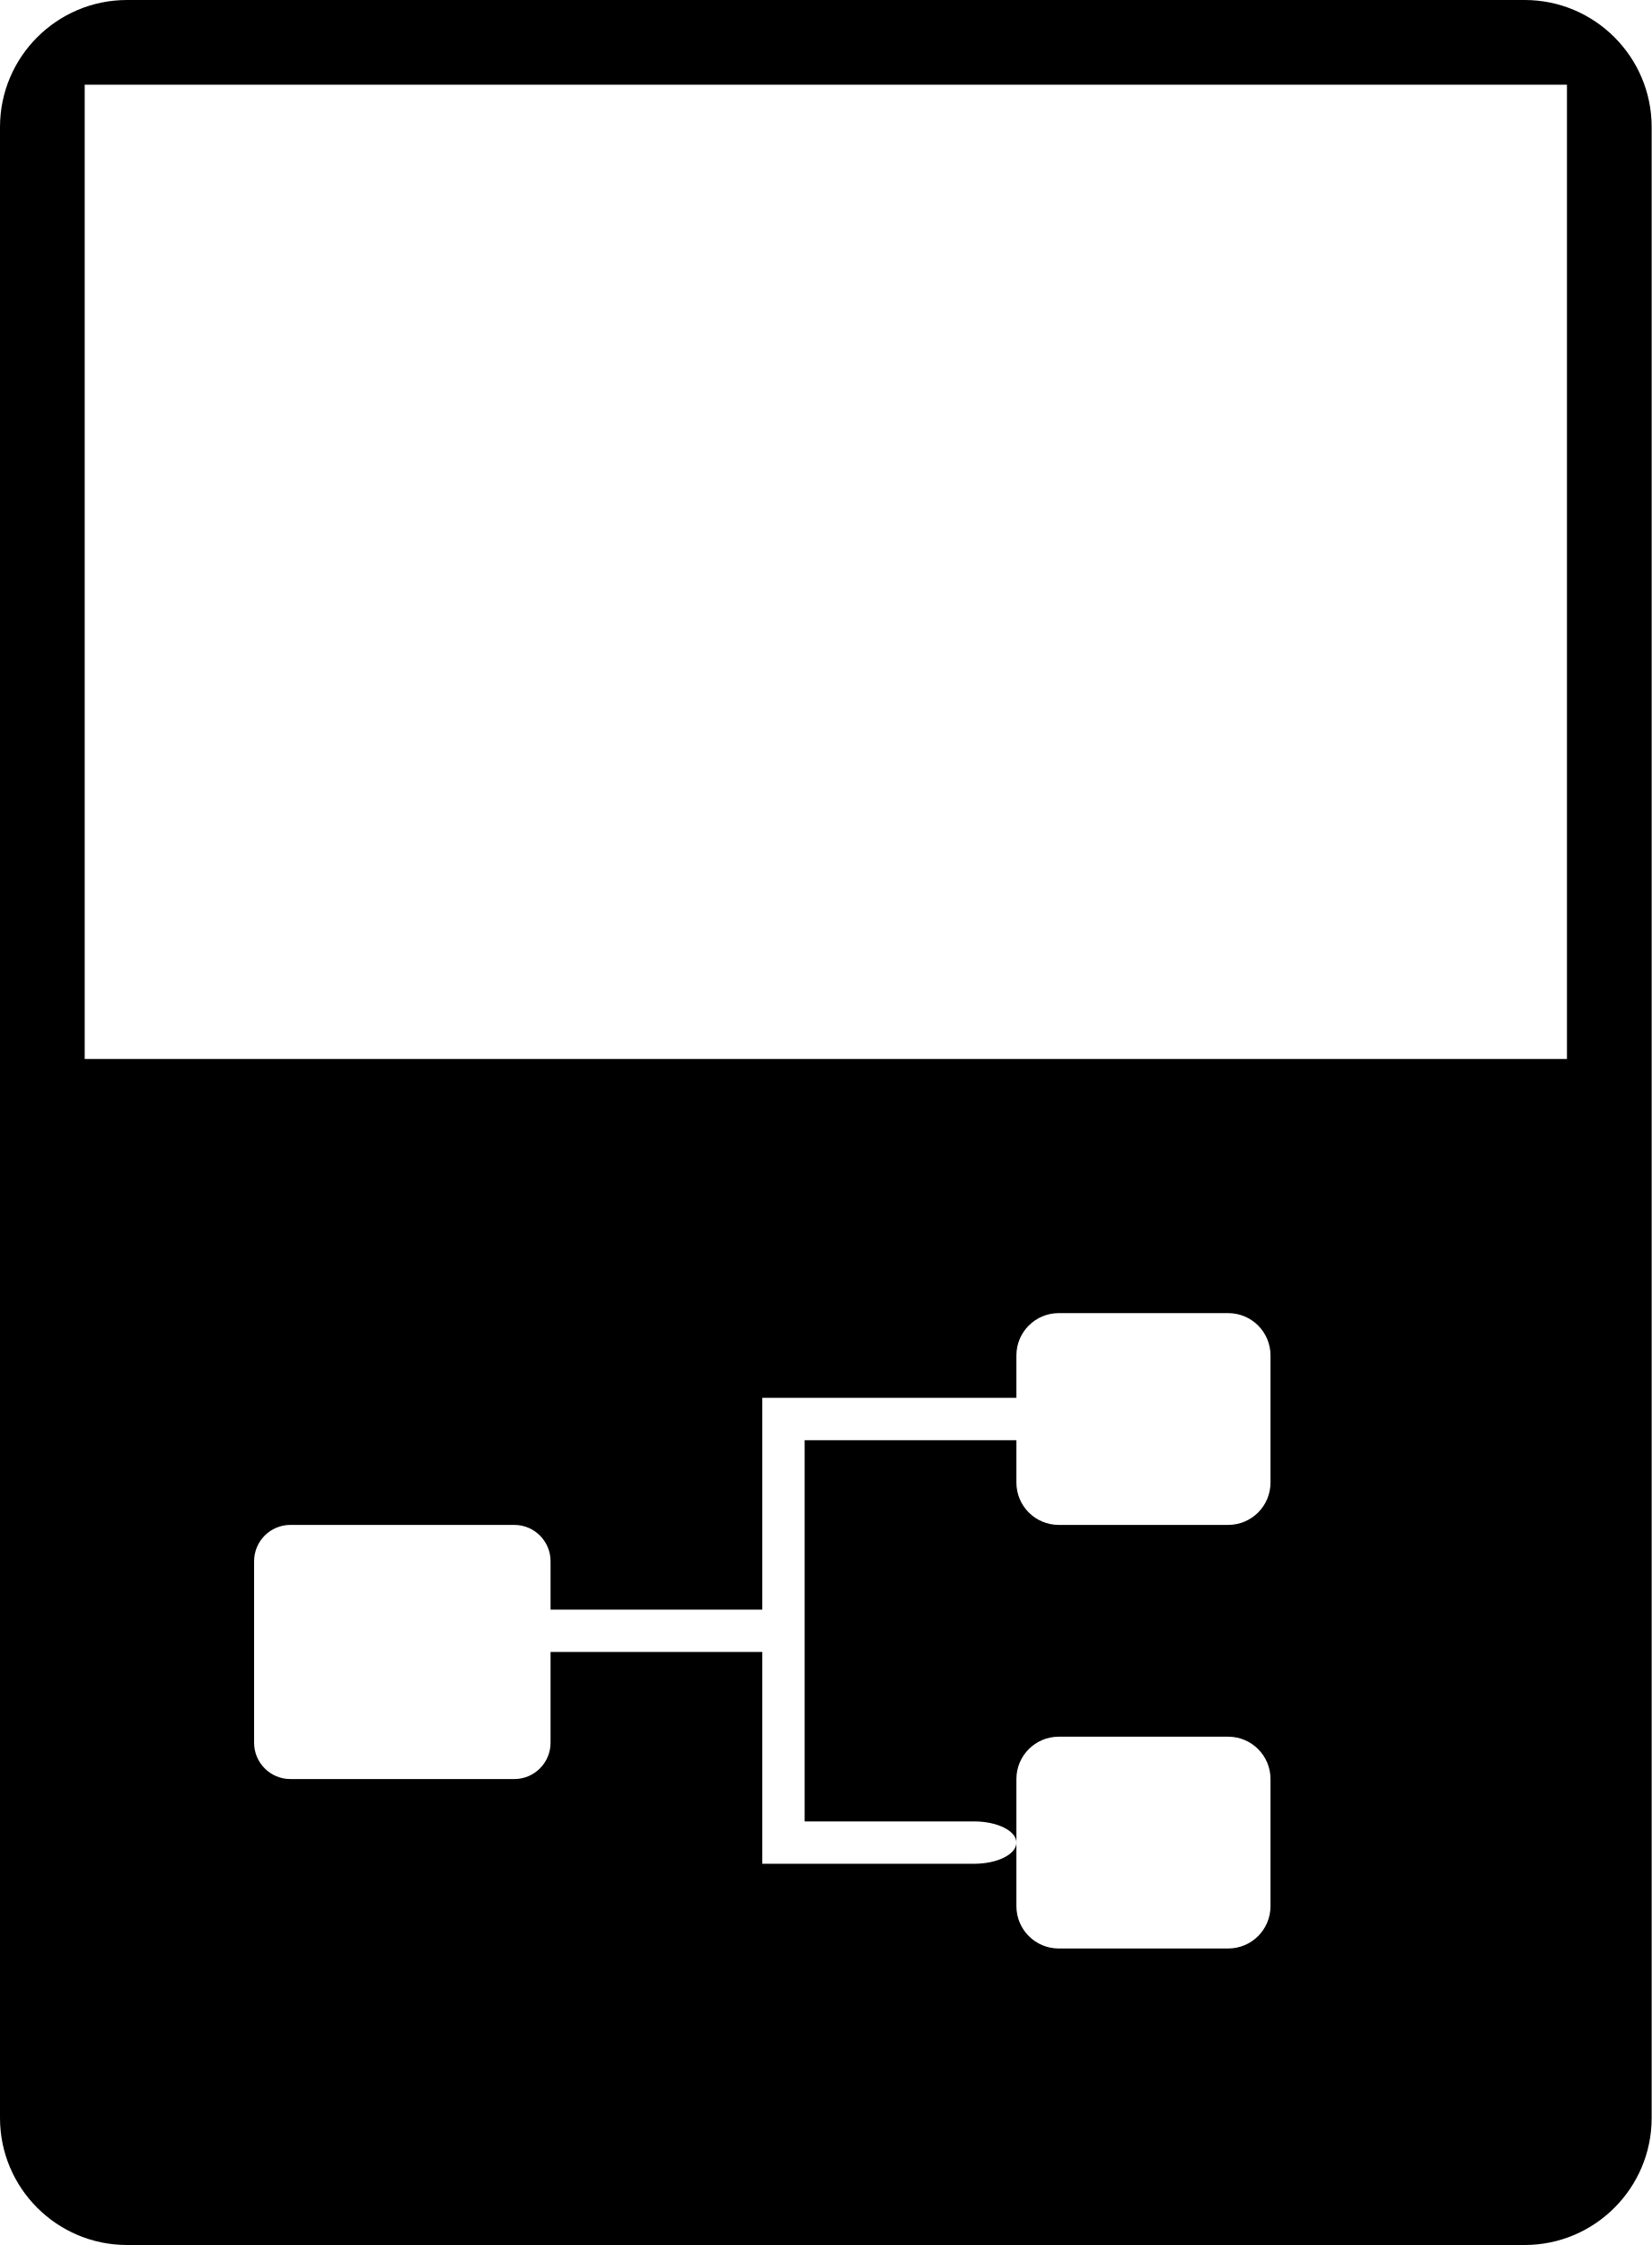
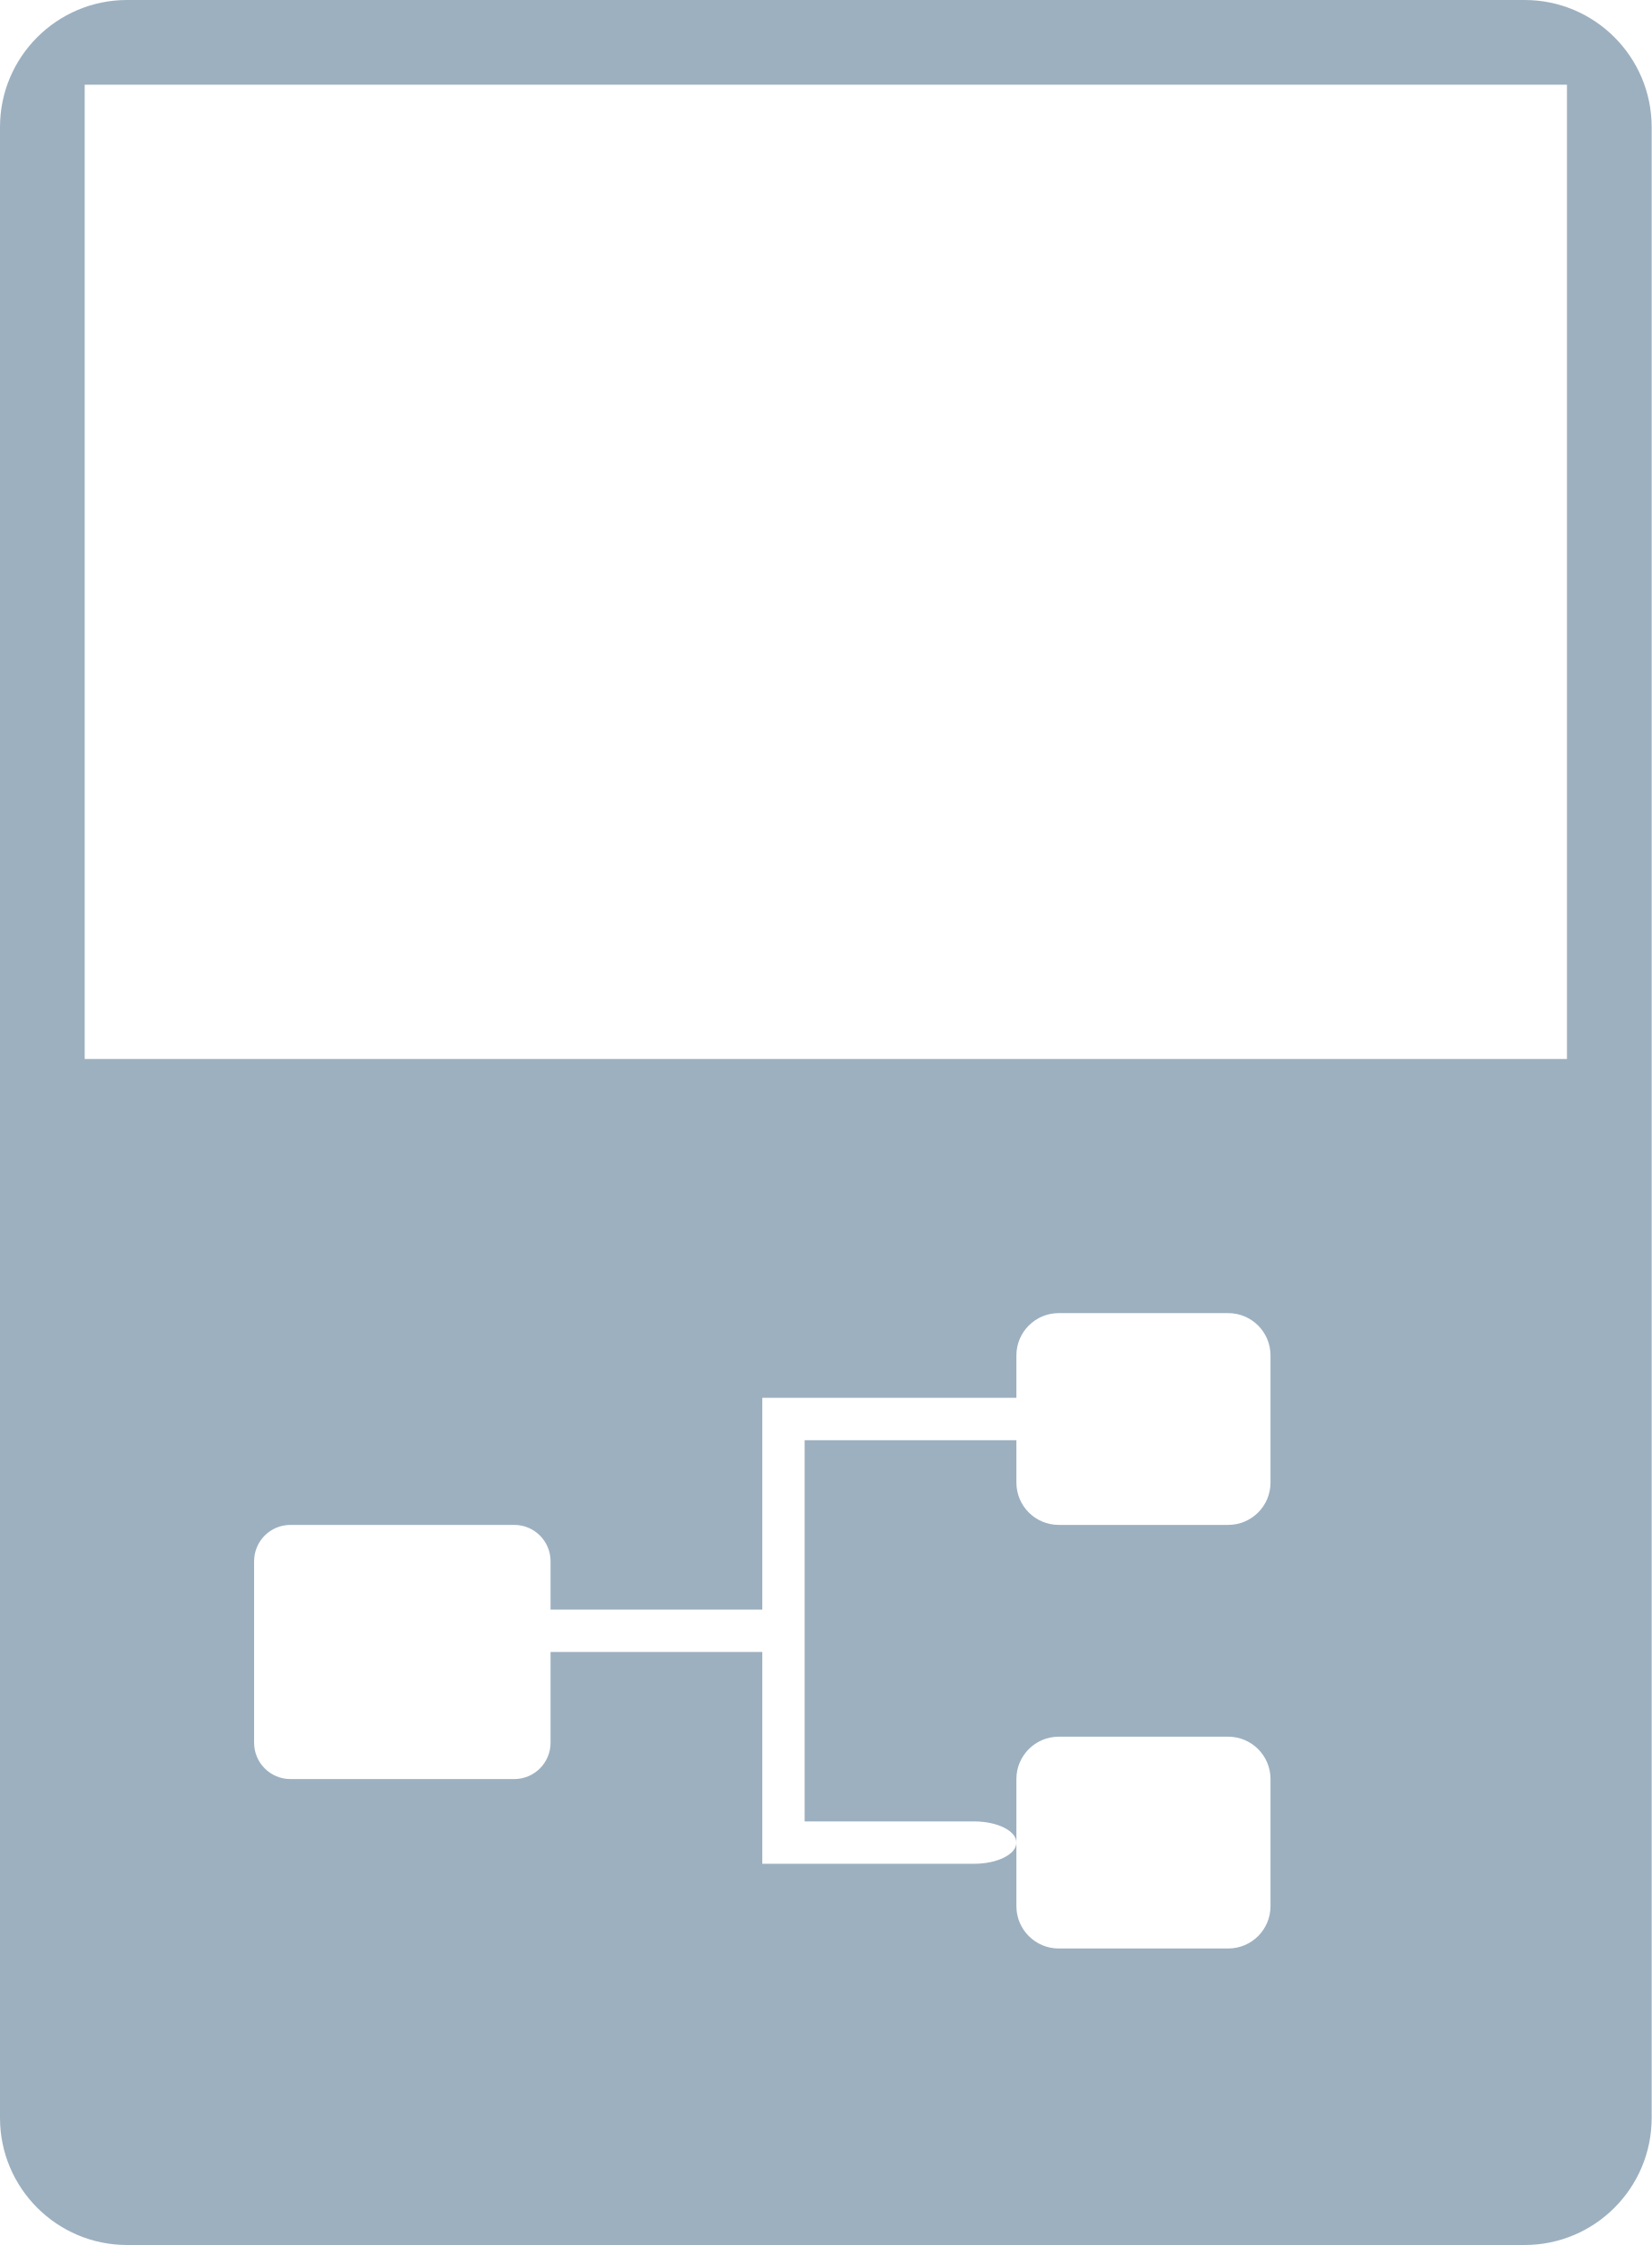
<svg xmlns="http://www.w3.org/2000/svg" version="1.1" id="Layer_1" x="0px" y="0px" width="39px" height="53px" viewBox="0 0 39 53" style="enable-background:new 0 0 39 53;" xml:space="preserve">
  <g>
    <g>
-       <path style="fill-rule:evenodd;clip-rule:evenodd;" d="M36,0H3C1.344,0,0,1.344,0,3v47c0,1.656,1.344,3,3,3h33    c1.656,0,3-1.344,3-3V3C39,1.344,37.656,0,36,0z M30,35c0,0.553-0.447,1-1,1h-4c-0.553,0-1-0.447-1-1v-1h-5v9h4    c0.553,0,1,0.224,1,0.5V42c0-0.553,0.447-1,1-1h4c0.553,0,1,0.447,1,1v3c0,0.553-0.447,1-1,1h-4c-0.553,0-1-0.447-1-1v-1.5    c0,0.276-0.447,0.5-1,0.5h-5v-5h-5v2.143C13,41.616,12.616,42,12.143,42H6.857C6.384,42,6,41.616,6,41.143v-4.285    C6,36.384,6.384,36,6.857,36h5.286C12.616,36,13,36.384,13,36.857V38h5v-5h6v-1c0-0.553,0.447-1,1-1h4c0.553,0,1,0.447,1,1V35z     M37,25H2V2h35V25z" />
+       <path style="fill:#9db0c0;fill-rule:evenodd;clip-rule:evenodd;" d="M36,0H3C1.344,0,0,1.344,0,3v47c0,1.656,1.344,3,3,3h33    c1.656,0,3-1.344,3-3V3C39,1.344,37.656,0,36,0z M30,35c0,0.553-0.447,1-1,1h-4c-0.553,0-1-0.447-1-1v-1h-5v9h4    c0.553,0,1,0.224,1,0.5V42c0-0.553,0.447-1,1-1h4c0.553,0,1,0.447,1,1v3c0,0.553-0.447,1-1,1h-4c-0.553,0-1-0.447-1-1v-1.5    c0,0.276-0.447,0.5-1,0.5h-5v-5h-5v2.143C13,41.616,12.616,42,12.143,42H6.857C6.384,42,6,41.616,6,41.143v-4.285    C6,36.384,6.384,36,6.857,36h5.286C12.616,36,13,36.384,13,36.857V38h5v-5h6v-1c0-0.553,0.447-1,1-1h4c0.553,0,1,0.447,1,1V35z     M37,25H2V2h35V25z" />
    </g>
  </g>
</svg>
